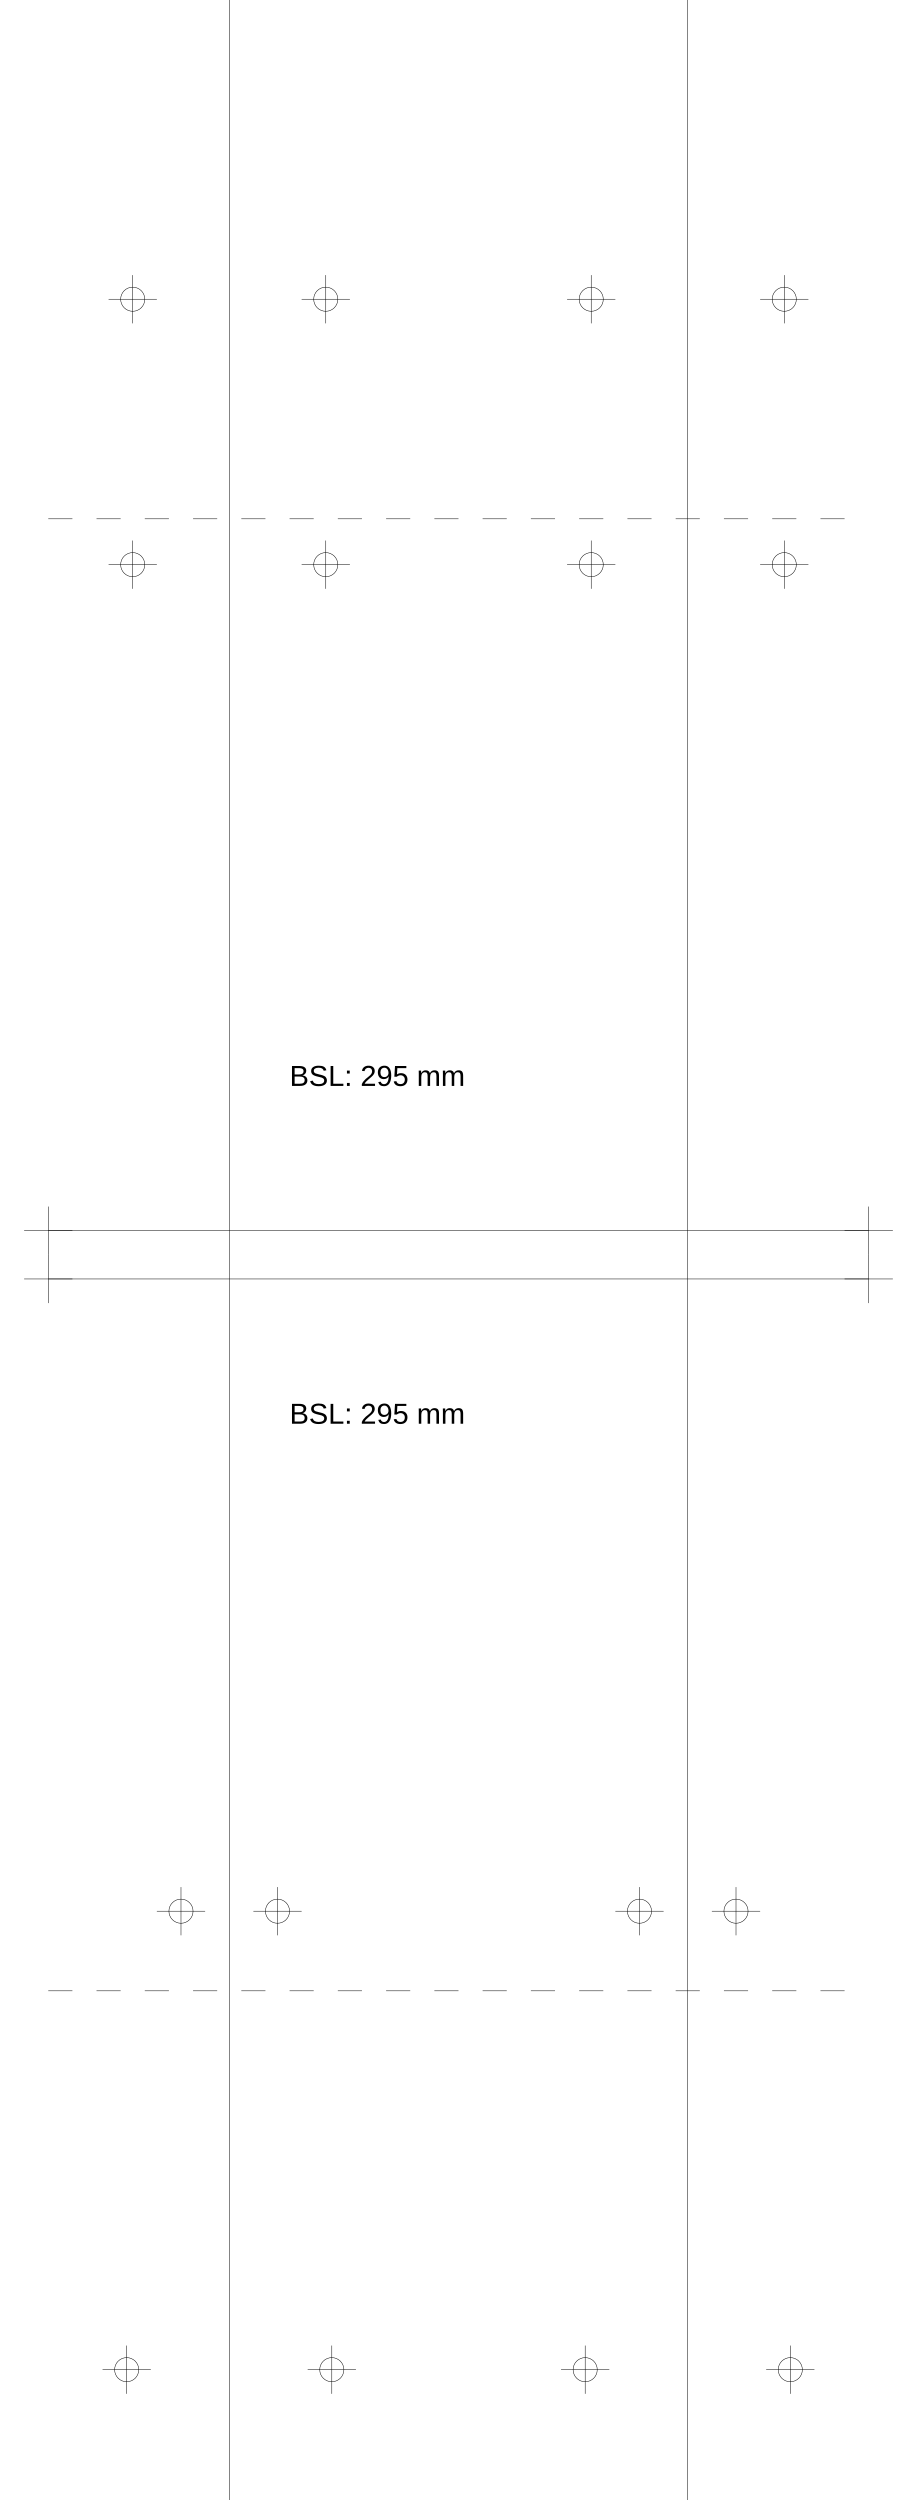
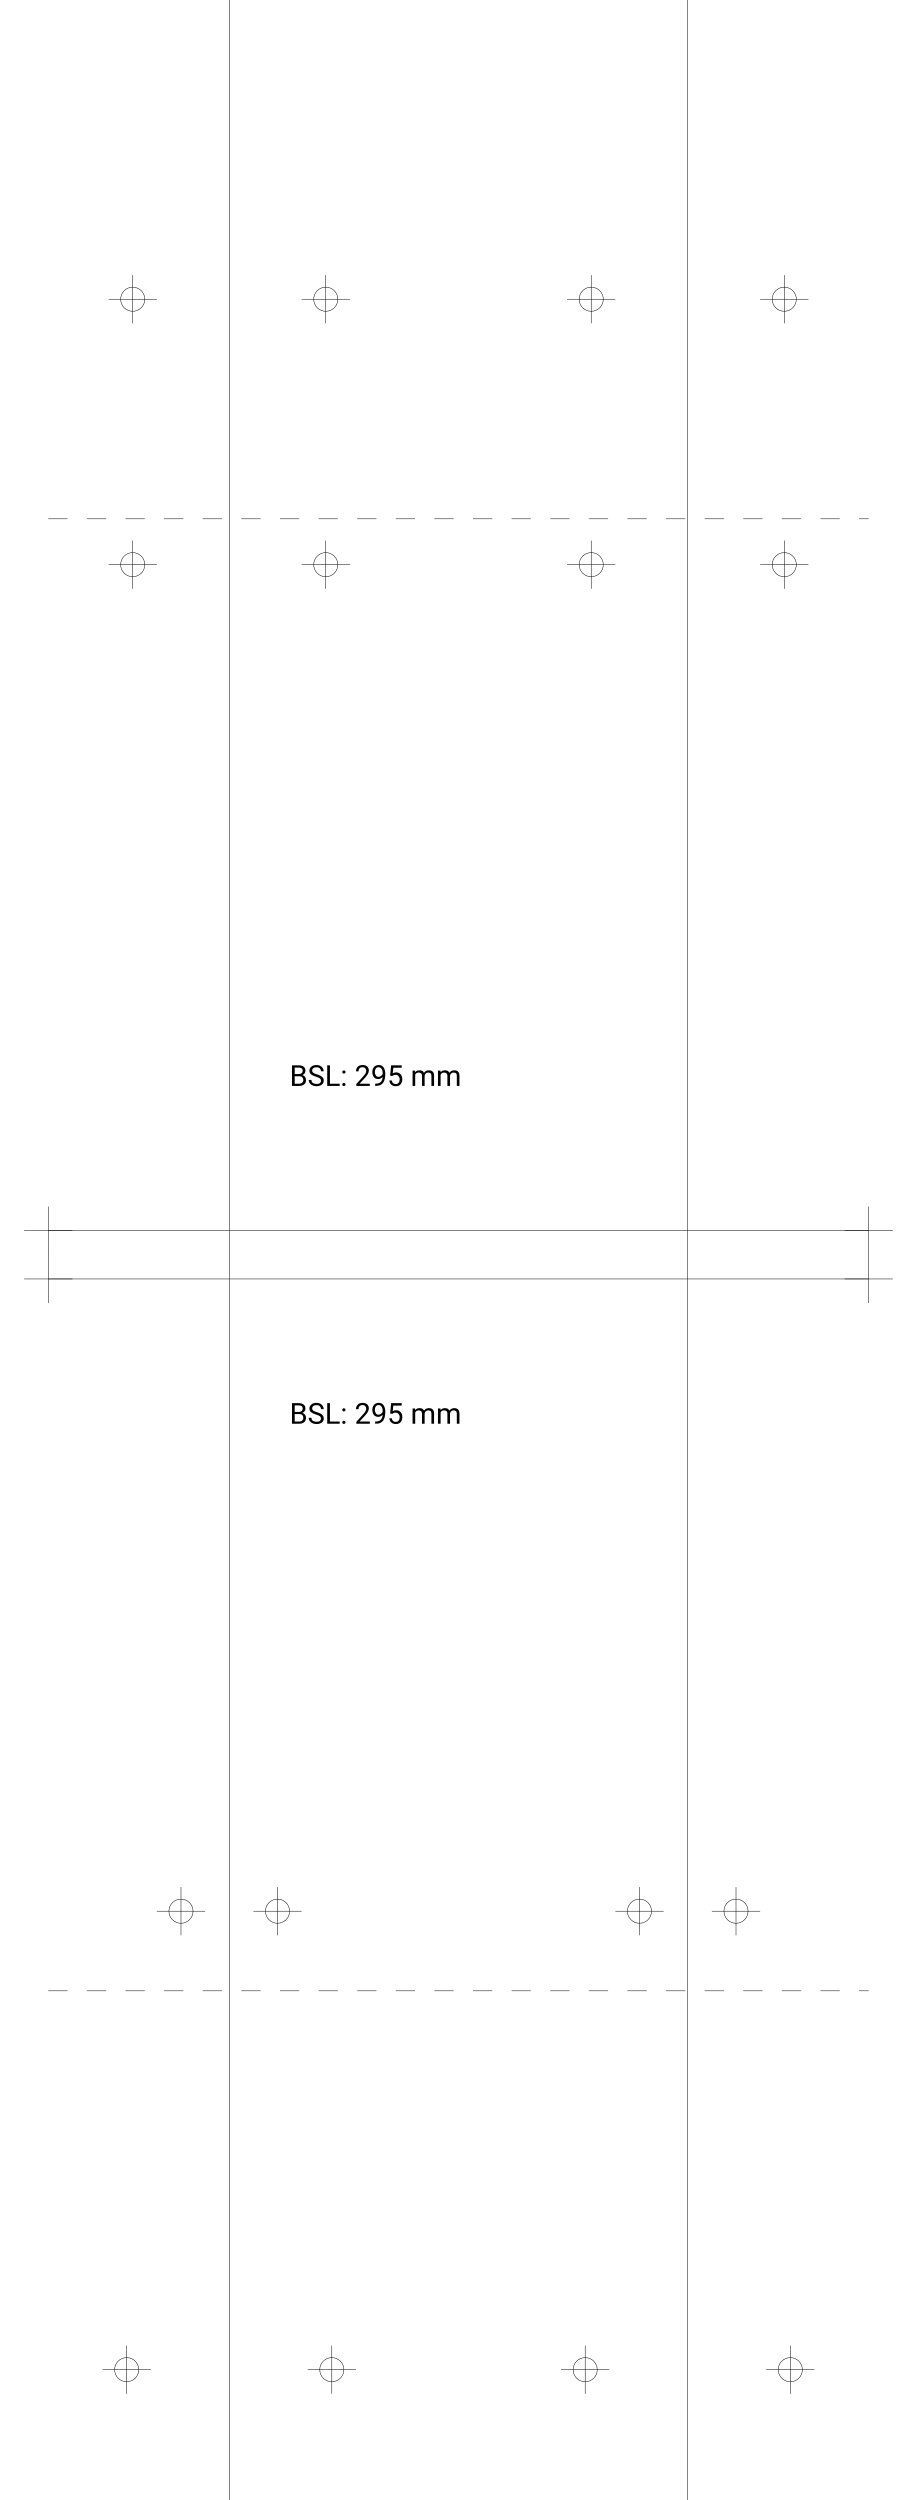
<svg xmlns="http://www.w3.org/2000/svg" version="1.2" width="190.0mm" height="518.0mm" viewBox="0 0 190.0 518.0">
  <line x1="47.5" y1="0.0" x2="47.5" y2="518.0" stroke="black" stroke-width="0.1" />
  <line x1="142.5" y1="0.0" x2="142.5" y2="518.0" stroke="black" stroke-width="0.1" />
  <line x1="10.0" y1="255.0" x2="180.0" y2="255.0" stroke="black" stroke-width="0.1" />
  <line x1="5.0" y1="255.0" x2="15.0" y2="255.0" stroke="black" stroke-width="0.1" />
  <line x1="10.0" y1="250.0" x2="10.0" y2="260.0" stroke="black" stroke-width="0.1" />
  <line x1="175.0" y1="255.0" x2="185.0" y2="255.0" stroke="black" stroke-width="0.1" />
  <line x1="180.0" y1="250.0" x2="180.0" y2="260.0" stroke="black" stroke-width="0.1" />
  <line x1="10.0" y1="265.0" x2="180.0" y2="265.0" stroke="black" stroke-width="0.1" />
  <line x1="5.0" y1="265.0" x2="15.0" y2="265.0" stroke="black" stroke-width="0.1" />
  <line x1="10.0" y1="260.0" x2="10.0" y2="270.0" stroke="black" stroke-width="0.1" />
  <line x1="175.0" y1="265.0" x2="185.0" y2="265.0" stroke="black" stroke-width="0.1" />
  <line x1="180.0" y1="260.0" x2="180.0" y2="270.0" stroke="black" stroke-width="0.1" />
-   <line x1="10.0" y1="107.5" x2="180.0" y2="107.5" stroke="black" stroke-width="0.1" stroke-dasharray="5 5" />
-   <line x1="10.0" y1="412.5" x2="180.0" y2="412.5" stroke="black" stroke-width="0.1" stroke-dasharray="5 5" />
-   <text x="60.0" y="225.0" font-family="Arial" fill="black" font-size="6">BSL: 295 mm</text>
-   <text x="60.0" y="295.0" font-family="Arial" fill="black" font-size="6">BSL: 295 mm</text>
+   <line x1="10.0" y1="107.5" x2="180.0" y2="107.5" stroke="black" stroke-width="0.1" stroke-dasharray="4 4" />
+   <line x1="10.0" y1="412.5" x2="180.0" y2="412.5" stroke="black" stroke-width="0.1" stroke-dasharray="4 4" />
+   <text x="60.0" y="225.0" font-family="Roboto" fill="black" font-size="6">BSL: 295 mm</text>
+   <text x="60.0" y="295.0" font-family="Roboto" fill="black" font-size="6">BSL: 295 mm</text>
  <circle cx="67.5" cy="62.0" r="2.5" fill="none" stroke="black" stroke-width="0.1" />
  <line x1="62.5" y1="62.0" x2="72.5" y2="62.0" stroke="black" stroke-width="0.1" />
  <line x1="67.5" y1="57.0" x2="67.5" y2="67.0" stroke="black" stroke-width="0.1" />
  <circle cx="162.5" cy="62.0" r="2.5" fill="none" stroke="black" stroke-width="0.1" />
  <line x1="157.5" y1="62.0" x2="167.5" y2="62.0" stroke="black" stroke-width="0.1" />
  <line x1="162.5" y1="57.0" x2="162.5" y2="67.0" stroke="black" stroke-width="0.1" />
  <circle cx="27.5" cy="62.0" r="2.5" fill="none" stroke="black" stroke-width="0.1" />
  <line x1="22.5" y1="62.0" x2="32.5" y2="62.0" stroke="black" stroke-width="0.1" />
  <line x1="27.5" y1="57.0" x2="27.5" y2="67.0" stroke="black" stroke-width="0.1" />
  <circle cx="122.5" cy="62.0" r="2.5" fill="none" stroke="black" stroke-width="0.1" />
  <line x1="117.5" y1="62.0" x2="127.5" y2="62.0" stroke="black" stroke-width="0.1" />
  <line x1="122.5" y1="57.0" x2="122.5" y2="67.0" stroke="black" stroke-width="0.1" />
  <circle cx="67.5" cy="117.0" r="2.5" fill="none" stroke="black" stroke-width="0.1" />
  <line x1="62.5" y1="117.0" x2="72.5" y2="117.0" stroke="black" stroke-width="0.1" />
  <line x1="67.5" y1="112.0" x2="67.5" y2="122.0" stroke="black" stroke-width="0.1" />
  <circle cx="162.5" cy="117.0" r="2.5" fill="none" stroke="black" stroke-width="0.1" />
  <line x1="157.5" y1="117.0" x2="167.5" y2="117.0" stroke="black" stroke-width="0.1" />
  <line x1="162.5" y1="112.0" x2="162.5" y2="122.0" stroke="black" stroke-width="0.1" />
  <circle cx="27.5" cy="117.0" r="2.5" fill="none" stroke="black" stroke-width="0.1" />
  <line x1="22.5" y1="117.0" x2="32.5" y2="117.0" stroke="black" stroke-width="0.1" />
  <line x1="27.5" y1="112.0" x2="27.5" y2="122.0" stroke="black" stroke-width="0.1" />
  <circle cx="122.5" cy="117.0" r="2.5" fill="none" stroke="black" stroke-width="0.1" />
  <line x1="117.5" y1="117.0" x2="127.5" y2="117.0" stroke="black" stroke-width="0.1" />
  <line x1="122.5" y1="112.0" x2="122.5" y2="122.0" stroke="black" stroke-width="0.1" />
  <circle cx="57.5" cy="396.0" r="2.5" fill="none" stroke="black" stroke-width="0.1" />
  <line x1="52.5" y1="396.0" x2="62.5" y2="396.0" stroke="black" stroke-width="0.1" />
  <line x1="57.5" y1="391.0" x2="57.5" y2="401.0" stroke="black" stroke-width="0.1" />
  <circle cx="152.5" cy="396.0" r="2.5" fill="none" stroke="black" stroke-width="0.1" />
  <line x1="147.5" y1="396.0" x2="157.5" y2="396.0" stroke="black" stroke-width="0.1" />
  <line x1="152.5" y1="391.0" x2="152.5" y2="401.0" stroke="black" stroke-width="0.1" />
  <circle cx="37.5" cy="396.0" r="2.5" fill="none" stroke="black" stroke-width="0.1" />
  <line x1="32.5" y1="396.0" x2="42.5" y2="396.0" stroke="black" stroke-width="0.1" />
  <line x1="37.5" y1="391.0" x2="37.5" y2="401.0" stroke="black" stroke-width="0.1" />
  <circle cx="132.5" cy="396.0" r="2.5" fill="none" stroke="black" stroke-width="0.1" />
  <line x1="127.5" y1="396.0" x2="137.5" y2="396.0" stroke="black" stroke-width="0.1" />
  <line x1="132.5" y1="391.0" x2="132.5" y2="401.0" stroke="black" stroke-width="0.1" />
  <circle cx="68.75" cy="491.0" r="2.5" fill="none" stroke="black" stroke-width="0.1" />
  <line x1="63.75" y1="491.0" x2="73.75" y2="491.0" stroke="black" stroke-width="0.1" />
  <line x1="68.75" y1="486.0" x2="68.75" y2="496.0" stroke="black" stroke-width="0.1" />
  <circle cx="163.75" cy="491.0" r="2.5" fill="none" stroke="black" stroke-width="0.1" />
  <line x1="158.75" y1="491.0" x2="168.75" y2="491.0" stroke="black" stroke-width="0.1" />
  <line x1="163.75" y1="486.0" x2="163.75" y2="496.0" stroke="black" stroke-width="0.1" />
  <circle cx="26.25" cy="491.0" r="2.5" fill="none" stroke="black" stroke-width="0.1" />
  <line x1="21.25" y1="491.0" x2="31.25" y2="491.0" stroke="black" stroke-width="0.1" />
  <line x1="26.25" y1="486.0" x2="26.25" y2="496.0" stroke="black" stroke-width="0.1" />
  <circle cx="121.25" cy="491.0" r="2.5" fill="none" stroke="black" stroke-width="0.1" />
  <line x1="116.25" y1="491.0" x2="126.25" y2="491.0" stroke="black" stroke-width="0.1" />
  <line x1="121.25" y1="486.0" x2="121.25" y2="496.0" stroke="black" stroke-width="0.1" />
</svg>
